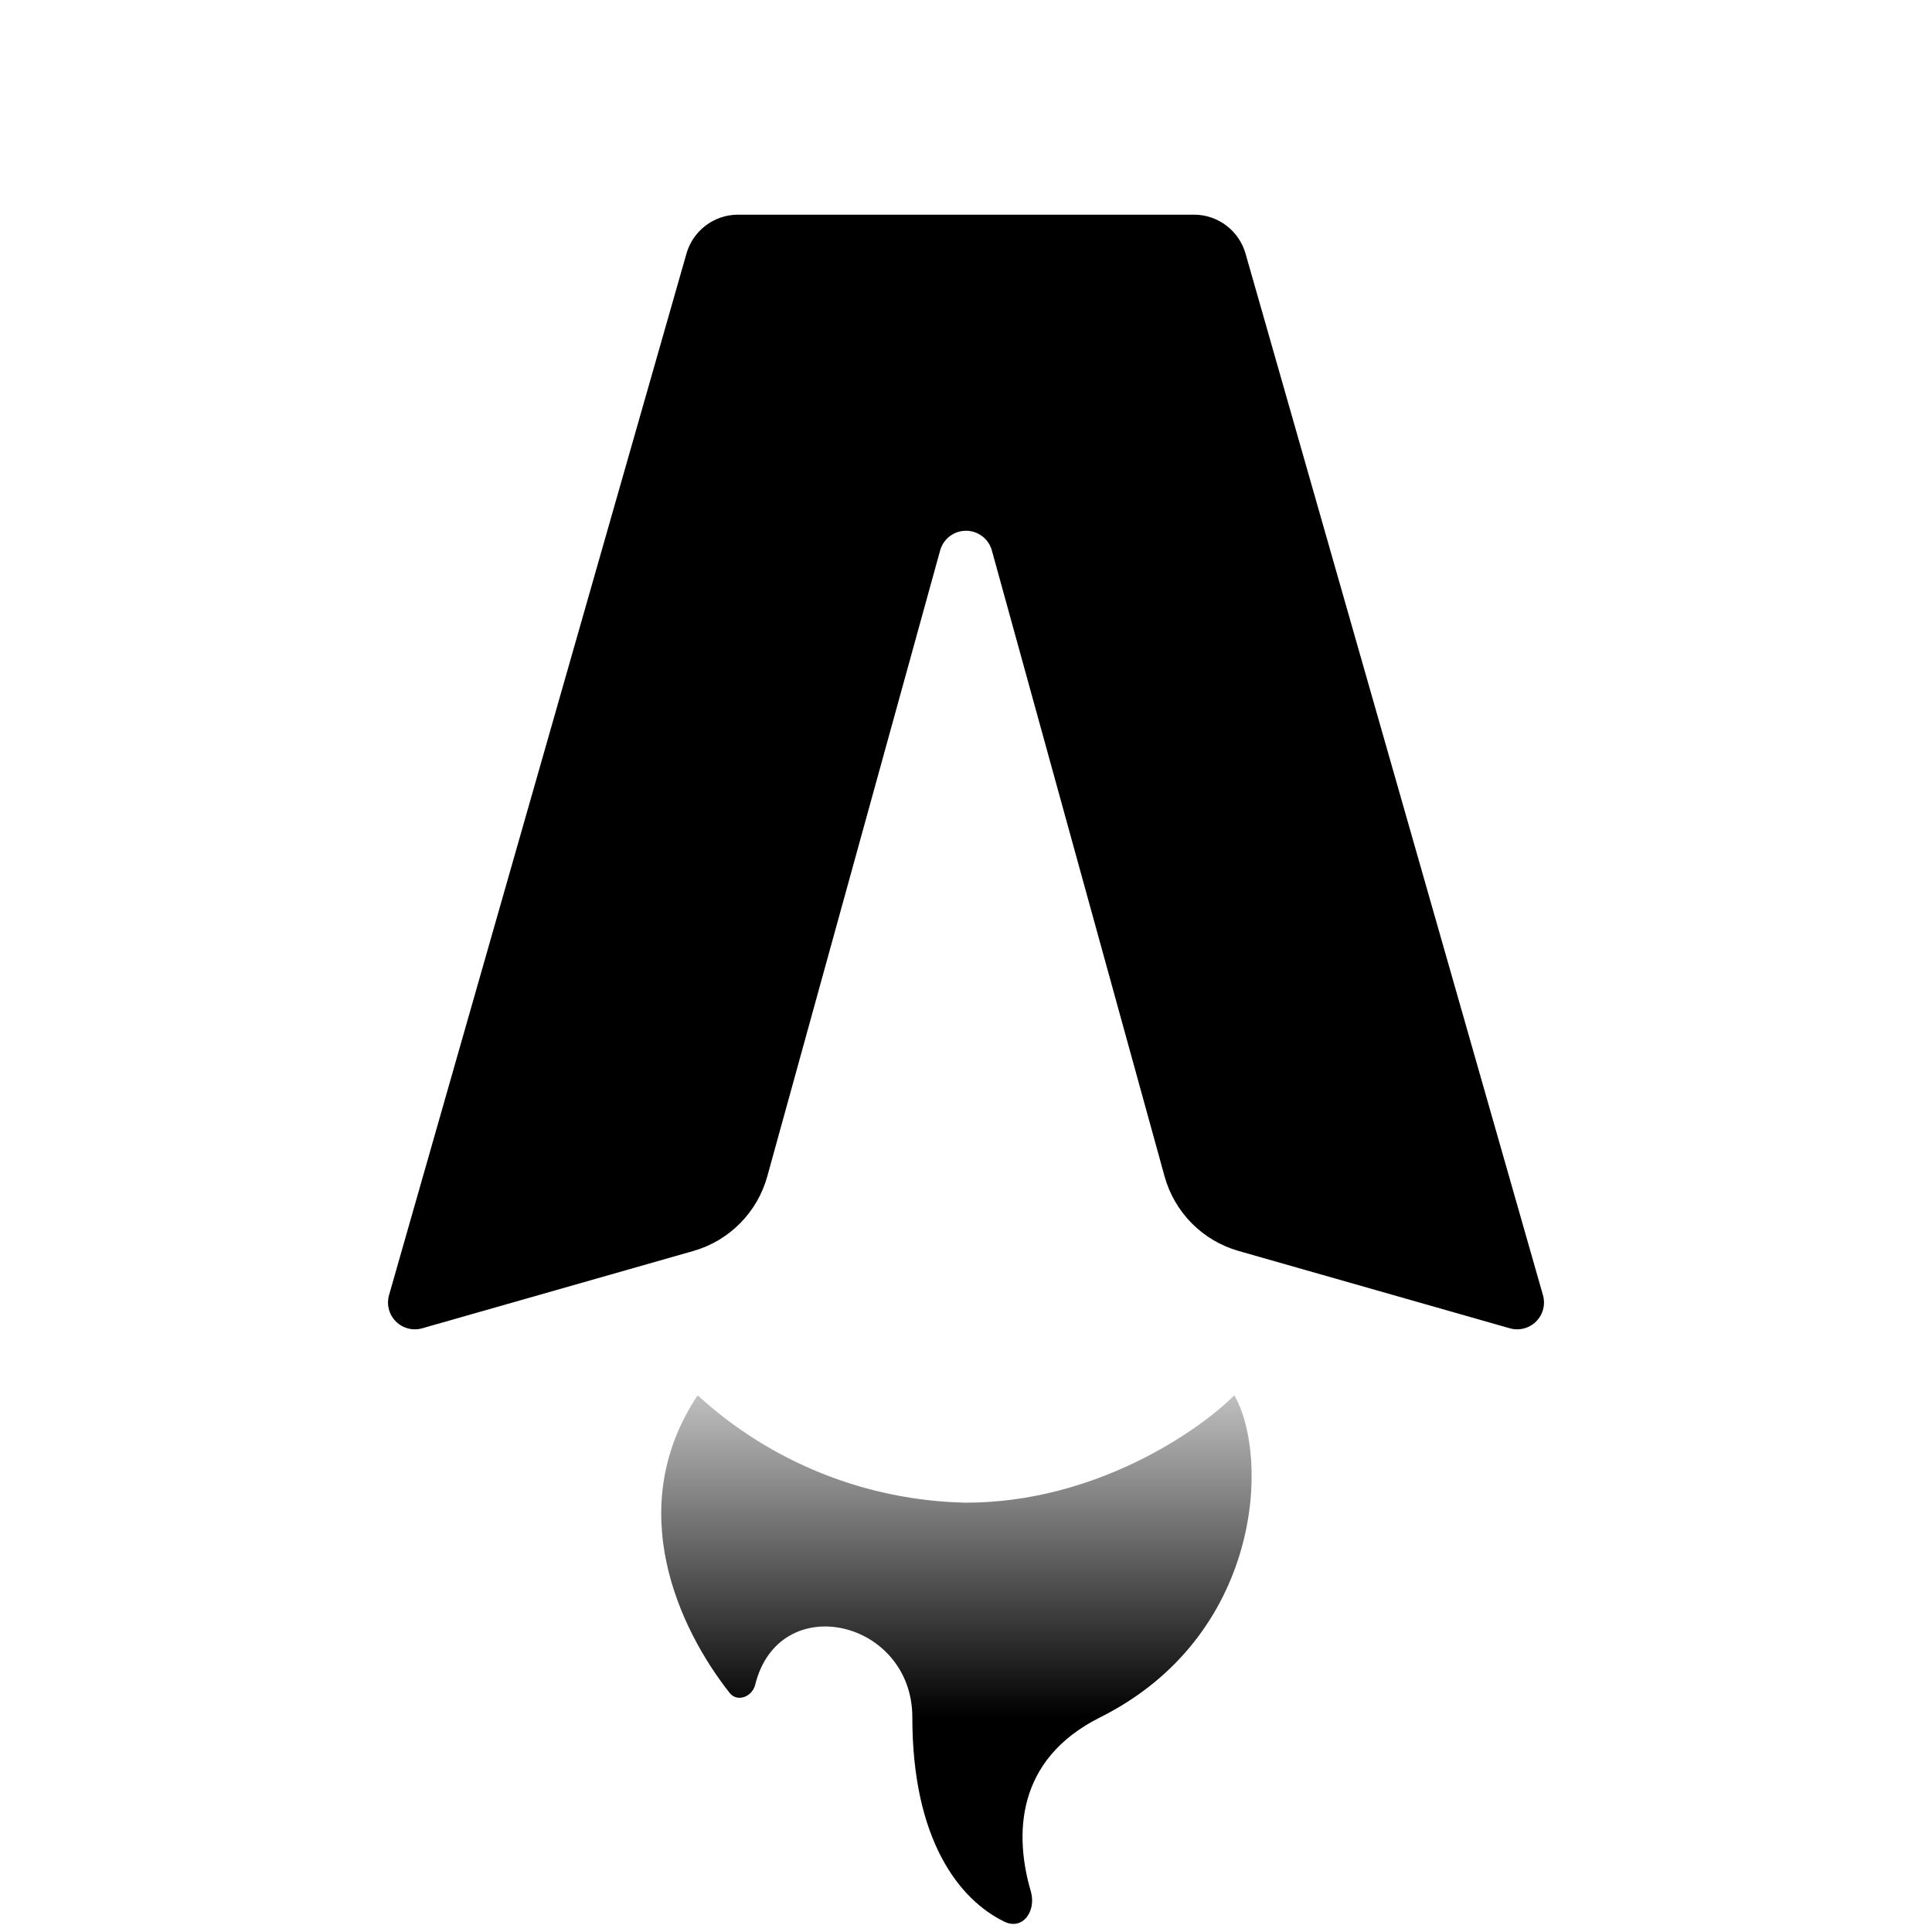
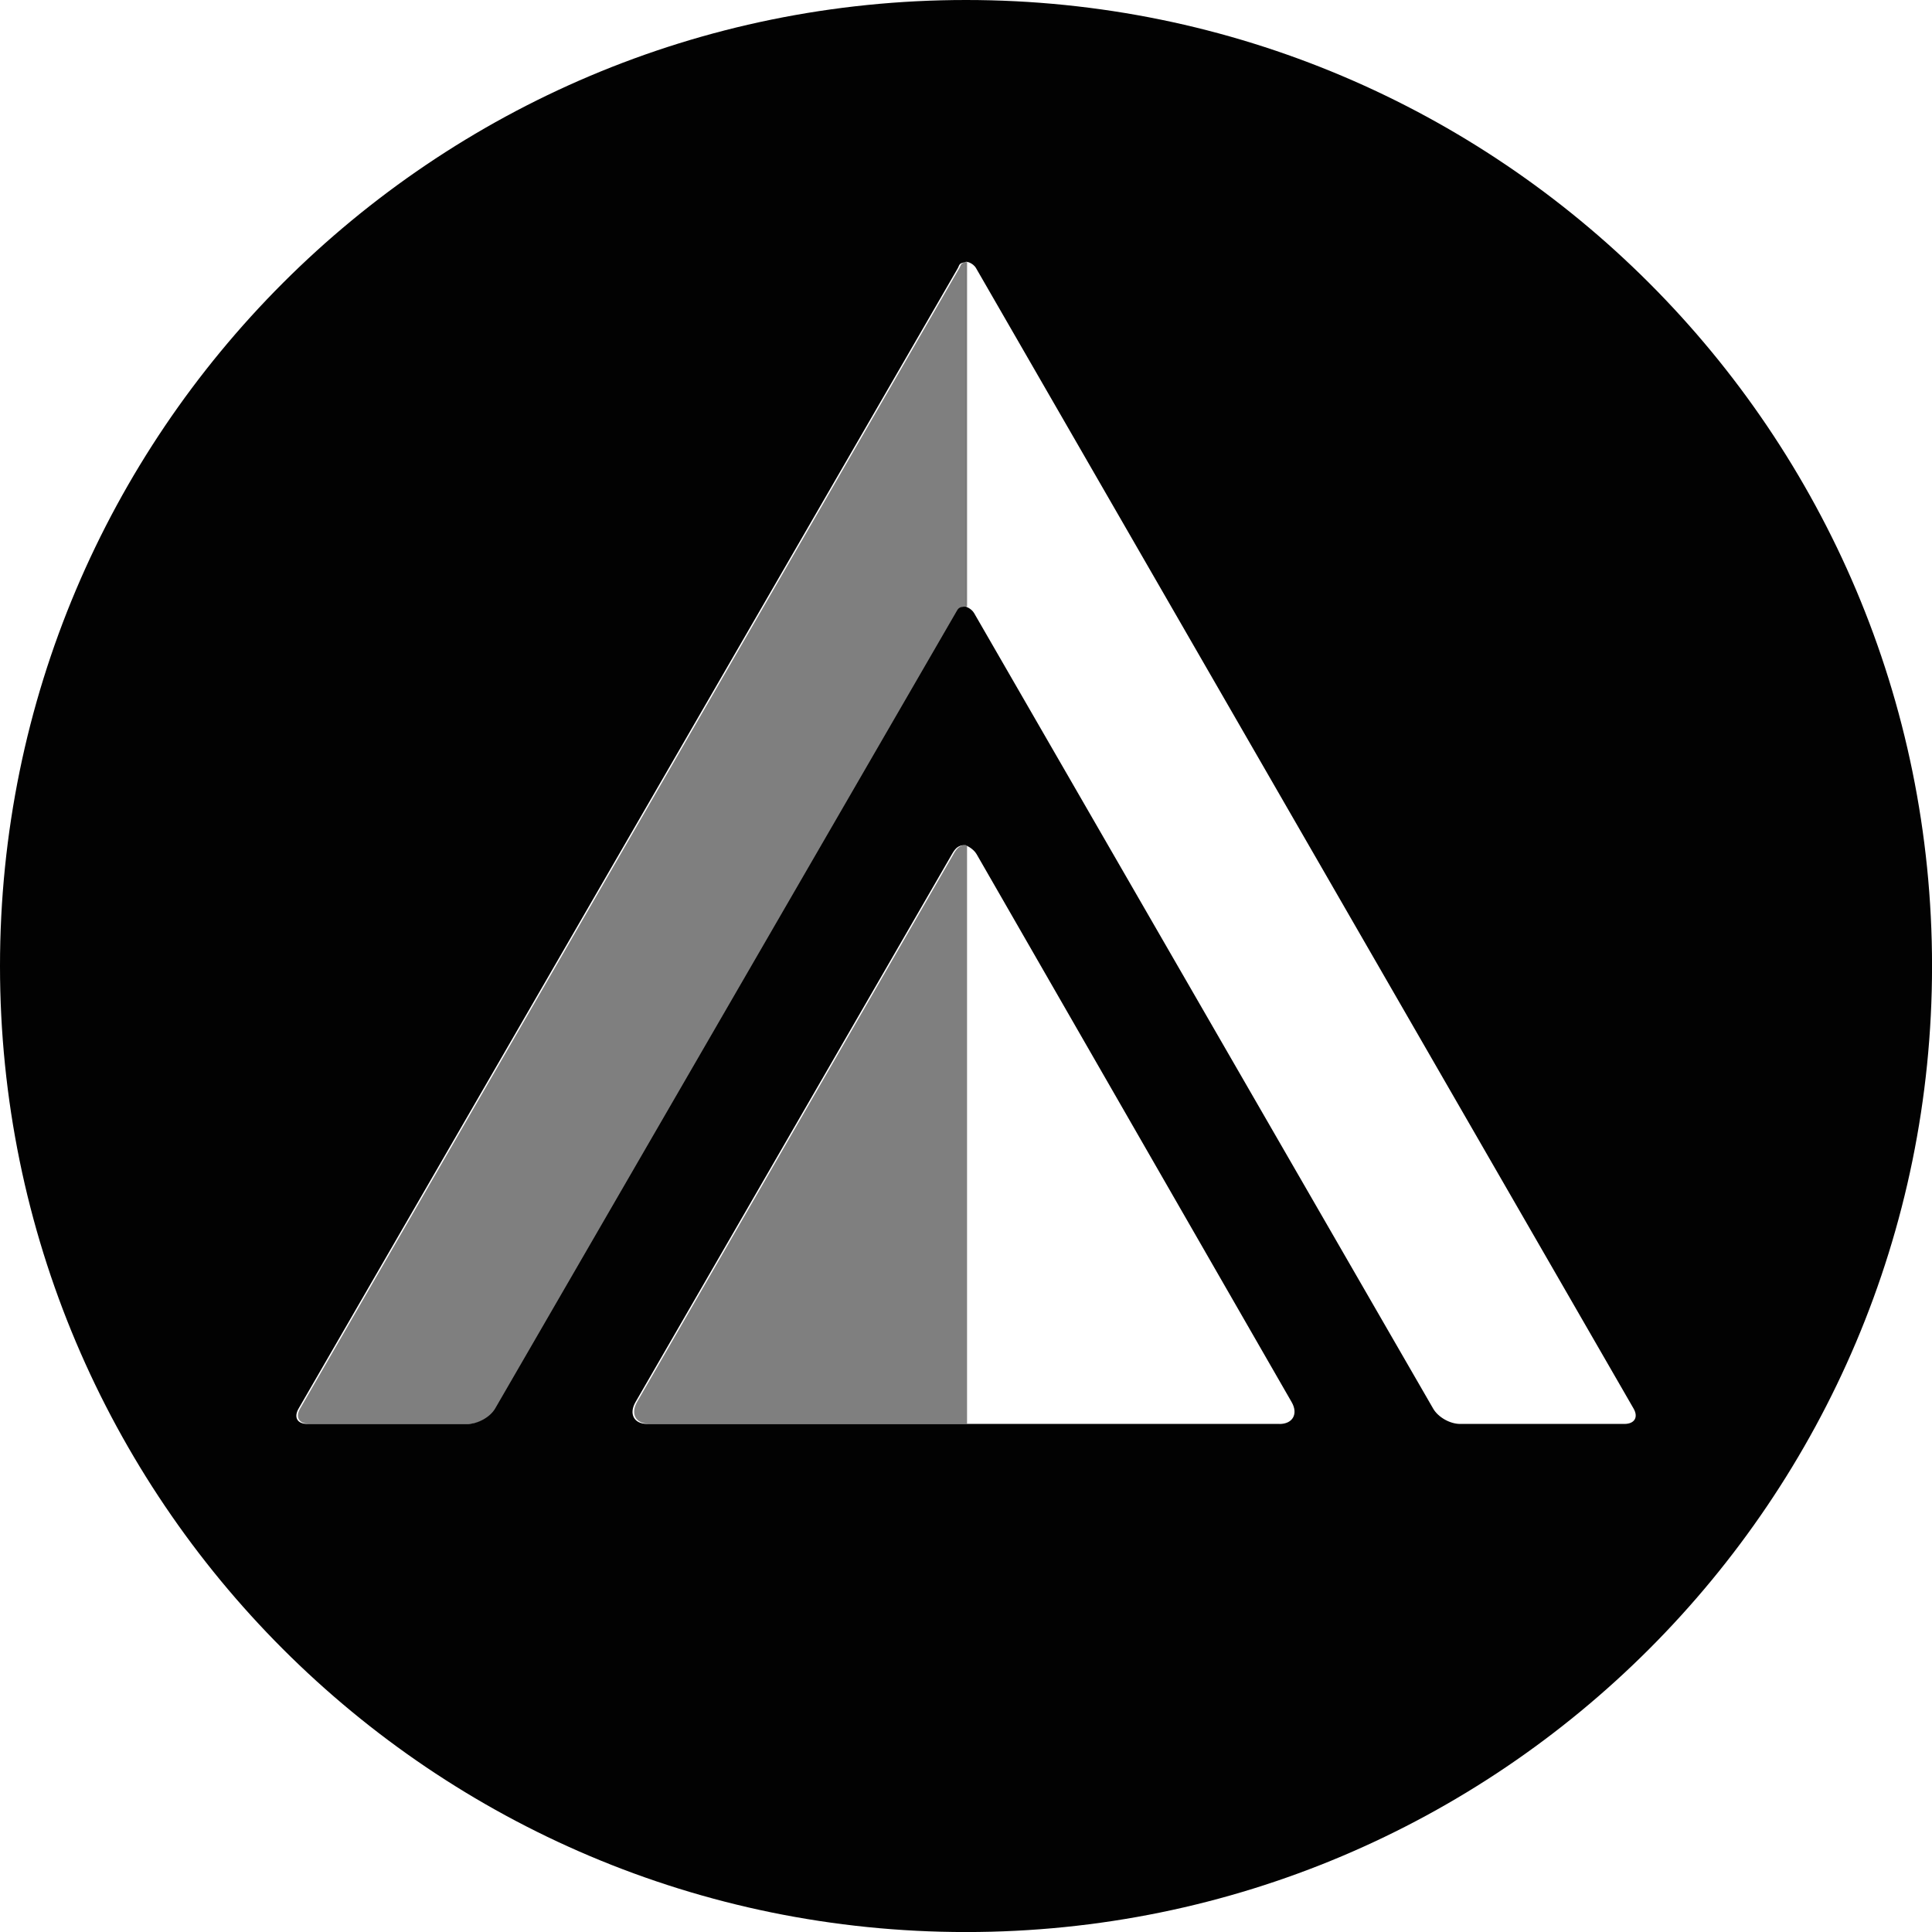
- <svg xmlns="http://www.w3.org/2000/svg" fill="none" viewBox="0 0 36 36">
-   <path fill="#000" d="M22.25 4h-8.5a1 1 0 0 0-.96.73l-5.54 19.4a.5.5 0 0 0 .62.62l5.05-1.44a2 2 0 0 0 1.38-1.4l3.22-11.66a.5.5 0 0 1 .96 0l3.22 11.67a2 2 0 0 0 1.38 1.39l5.05 1.44a.5.5 0 0 0 .62-.62l-5.54-19.4a1 1 0 0 0-.96-.73Z" />
-   <path fill="url(#gradient)" d="M18 28a7.63 7.63 0 0 1-5-2c-1.4 2.1-.35 4.35.6 5.55.14.17.41.07.47-.15.44-1.8 2.93-1.22 2.93.6 0 2.28.87 3.4 1.72 3.81.34.16.59-.2.49-.56-.31-1.05-.29-2.46 1.29-3.25 3-1.5 3.17-4.83 2.5-6-.67.67-2.6 2-5 2Z" />
-   <defs>
-     <linearGradient id="gradient" x1="16" x2="16" y1="32" y2="24" gradientUnits="userSpaceOnUse">
-       <stop stop-color="#000" />
-       <stop offset="1" stop-color="#000" stop-opacity="0" />
-     </linearGradient>
-   </defs>
+ <svg xmlns="http://www.w3.org/2000/svg" id="Layer_1" viewBox="0 0 450.31 450.31">
+   <g>
+     <path d="M225.16,0C100.81,0,0,100.81,0,225.16s100.81,225.16,225.16,225.16,225.16-100.81,225.16-225.16S349.51,0,225.16,0Zm73.06,331.89H150.83c-3.12,0-4.27-2.39-2.71-5.09l73.82-127.81c.78-1.35,1.5-2.03,3.09-2.03h0s1.81,.76,2.59,2.12l73.44,127.73c1.56,2.7,.29,5.09-2.83,5.09Zm80.39,0h-38.29c-2.35,0-5.12-1.55-6.29-3.59l-107-185.42h0c-.62-1.06-1.99-1.55-2.01-1.5-1.59,.05-1.71,.49-2.26,1.45l-107.35,185.47c-1.18,2.04-4.07,3.59-6.42,3.59h-37.37c-2.35,0-3.2-1.55-2.02-3.59L223.22,62.55c.44-.76,.22-1.24,1.8-1.43h0c0-.32,1.74,.1,2.47,1.37l153.26,265.81c1.18,2.04,.21,3.59-2.14,3.59Z" style="fill:#000; isolation:isolate; opacity:.99;" />
+     <polygon points="225.02 61.12 225.01 61.12 225.01 141.39 225.02 141.39 225.02 141.39 225.02 61.12" style="fill:#000; isolation:isolate; opacity:.99;" />
+   </g>
+   <path d="M223.6,62.5L69.98,328.26c-1.18,2.04-.33,3.59,2.02,3.59h37.37c2.35,0,5.24-1.55,6.42-3.59l107.35-185.47c.56-.96,.68-1.4,2.27-1.45V61.07c-1.59,.19-1.37,.67-1.81,1.43Z" style="fill:#000; isolation:isolate; opacity:.5;" />
+   <path d="M222.32,198.94l-73.82,127.81c-1.56,2.7-.41,5.09,2.71,5.09h74.19V196.91c-1.59,0-2.31,.68-3.09,2.03Z" style="fill:#000; isolation:isolate; opacity:.5;" />
  <style>
    @media (prefers-color-scheme:dark){:root{filter:invert(100%)}}
  </style>
</svg>
